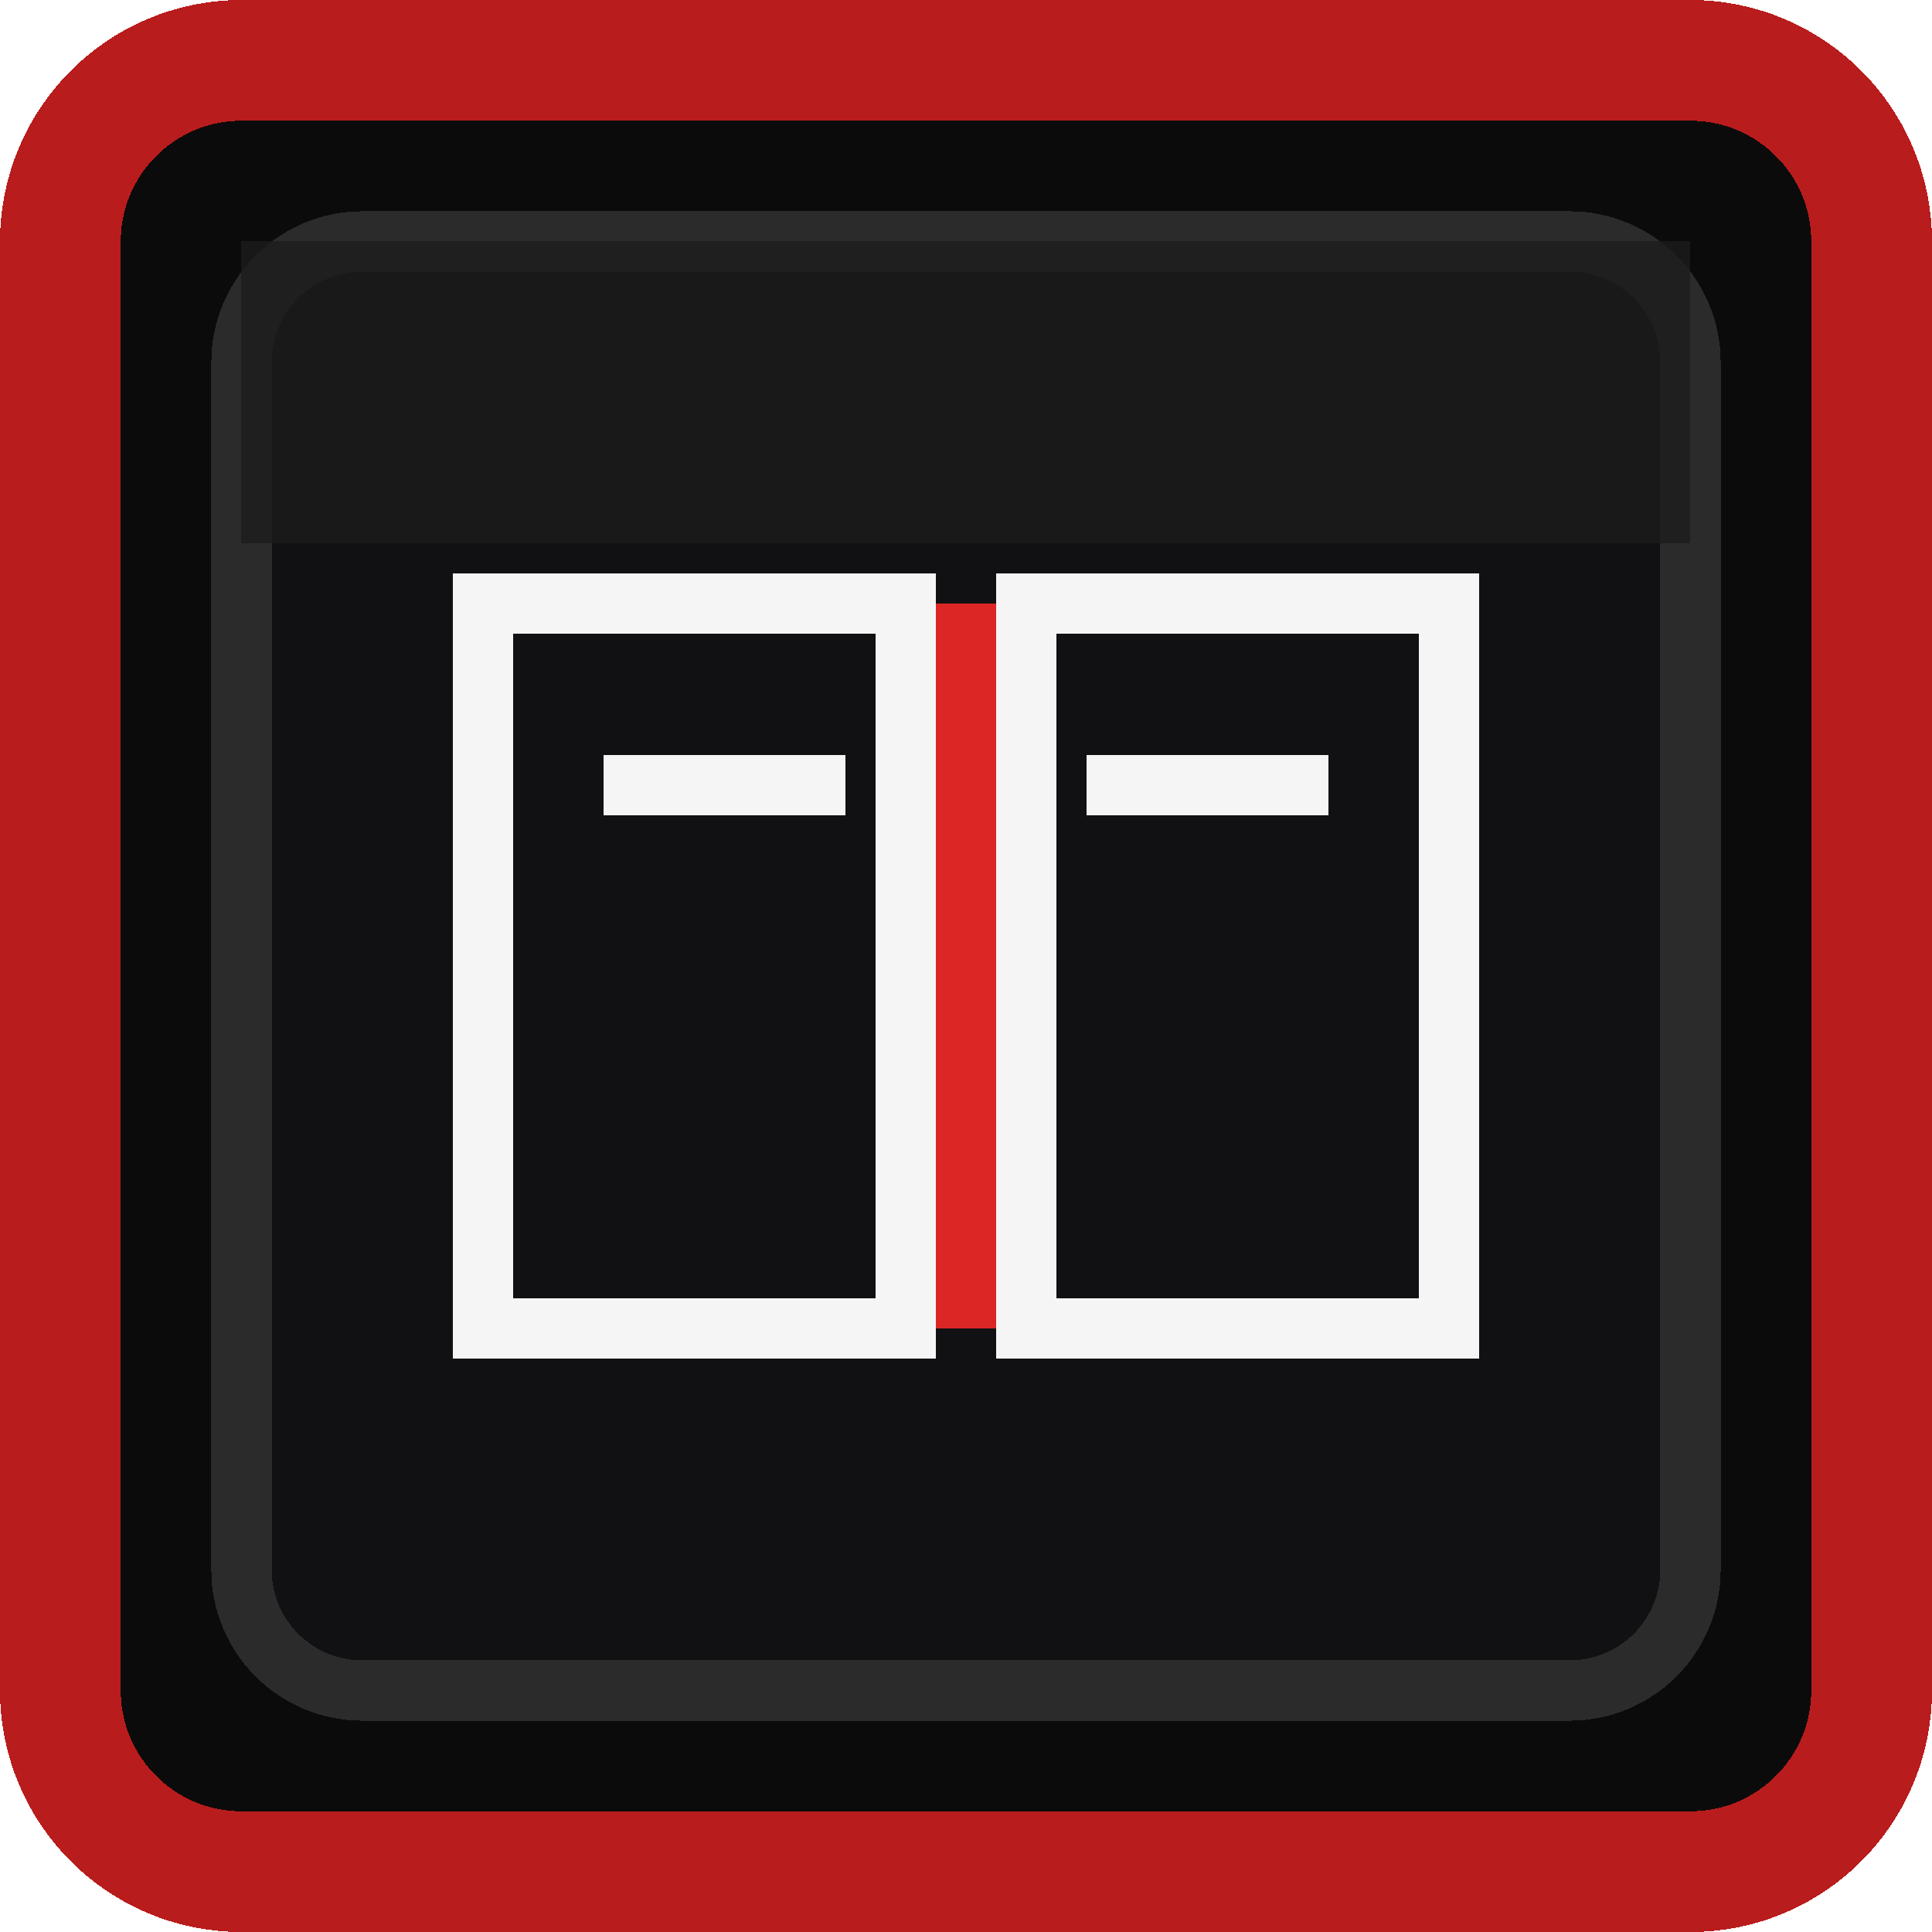
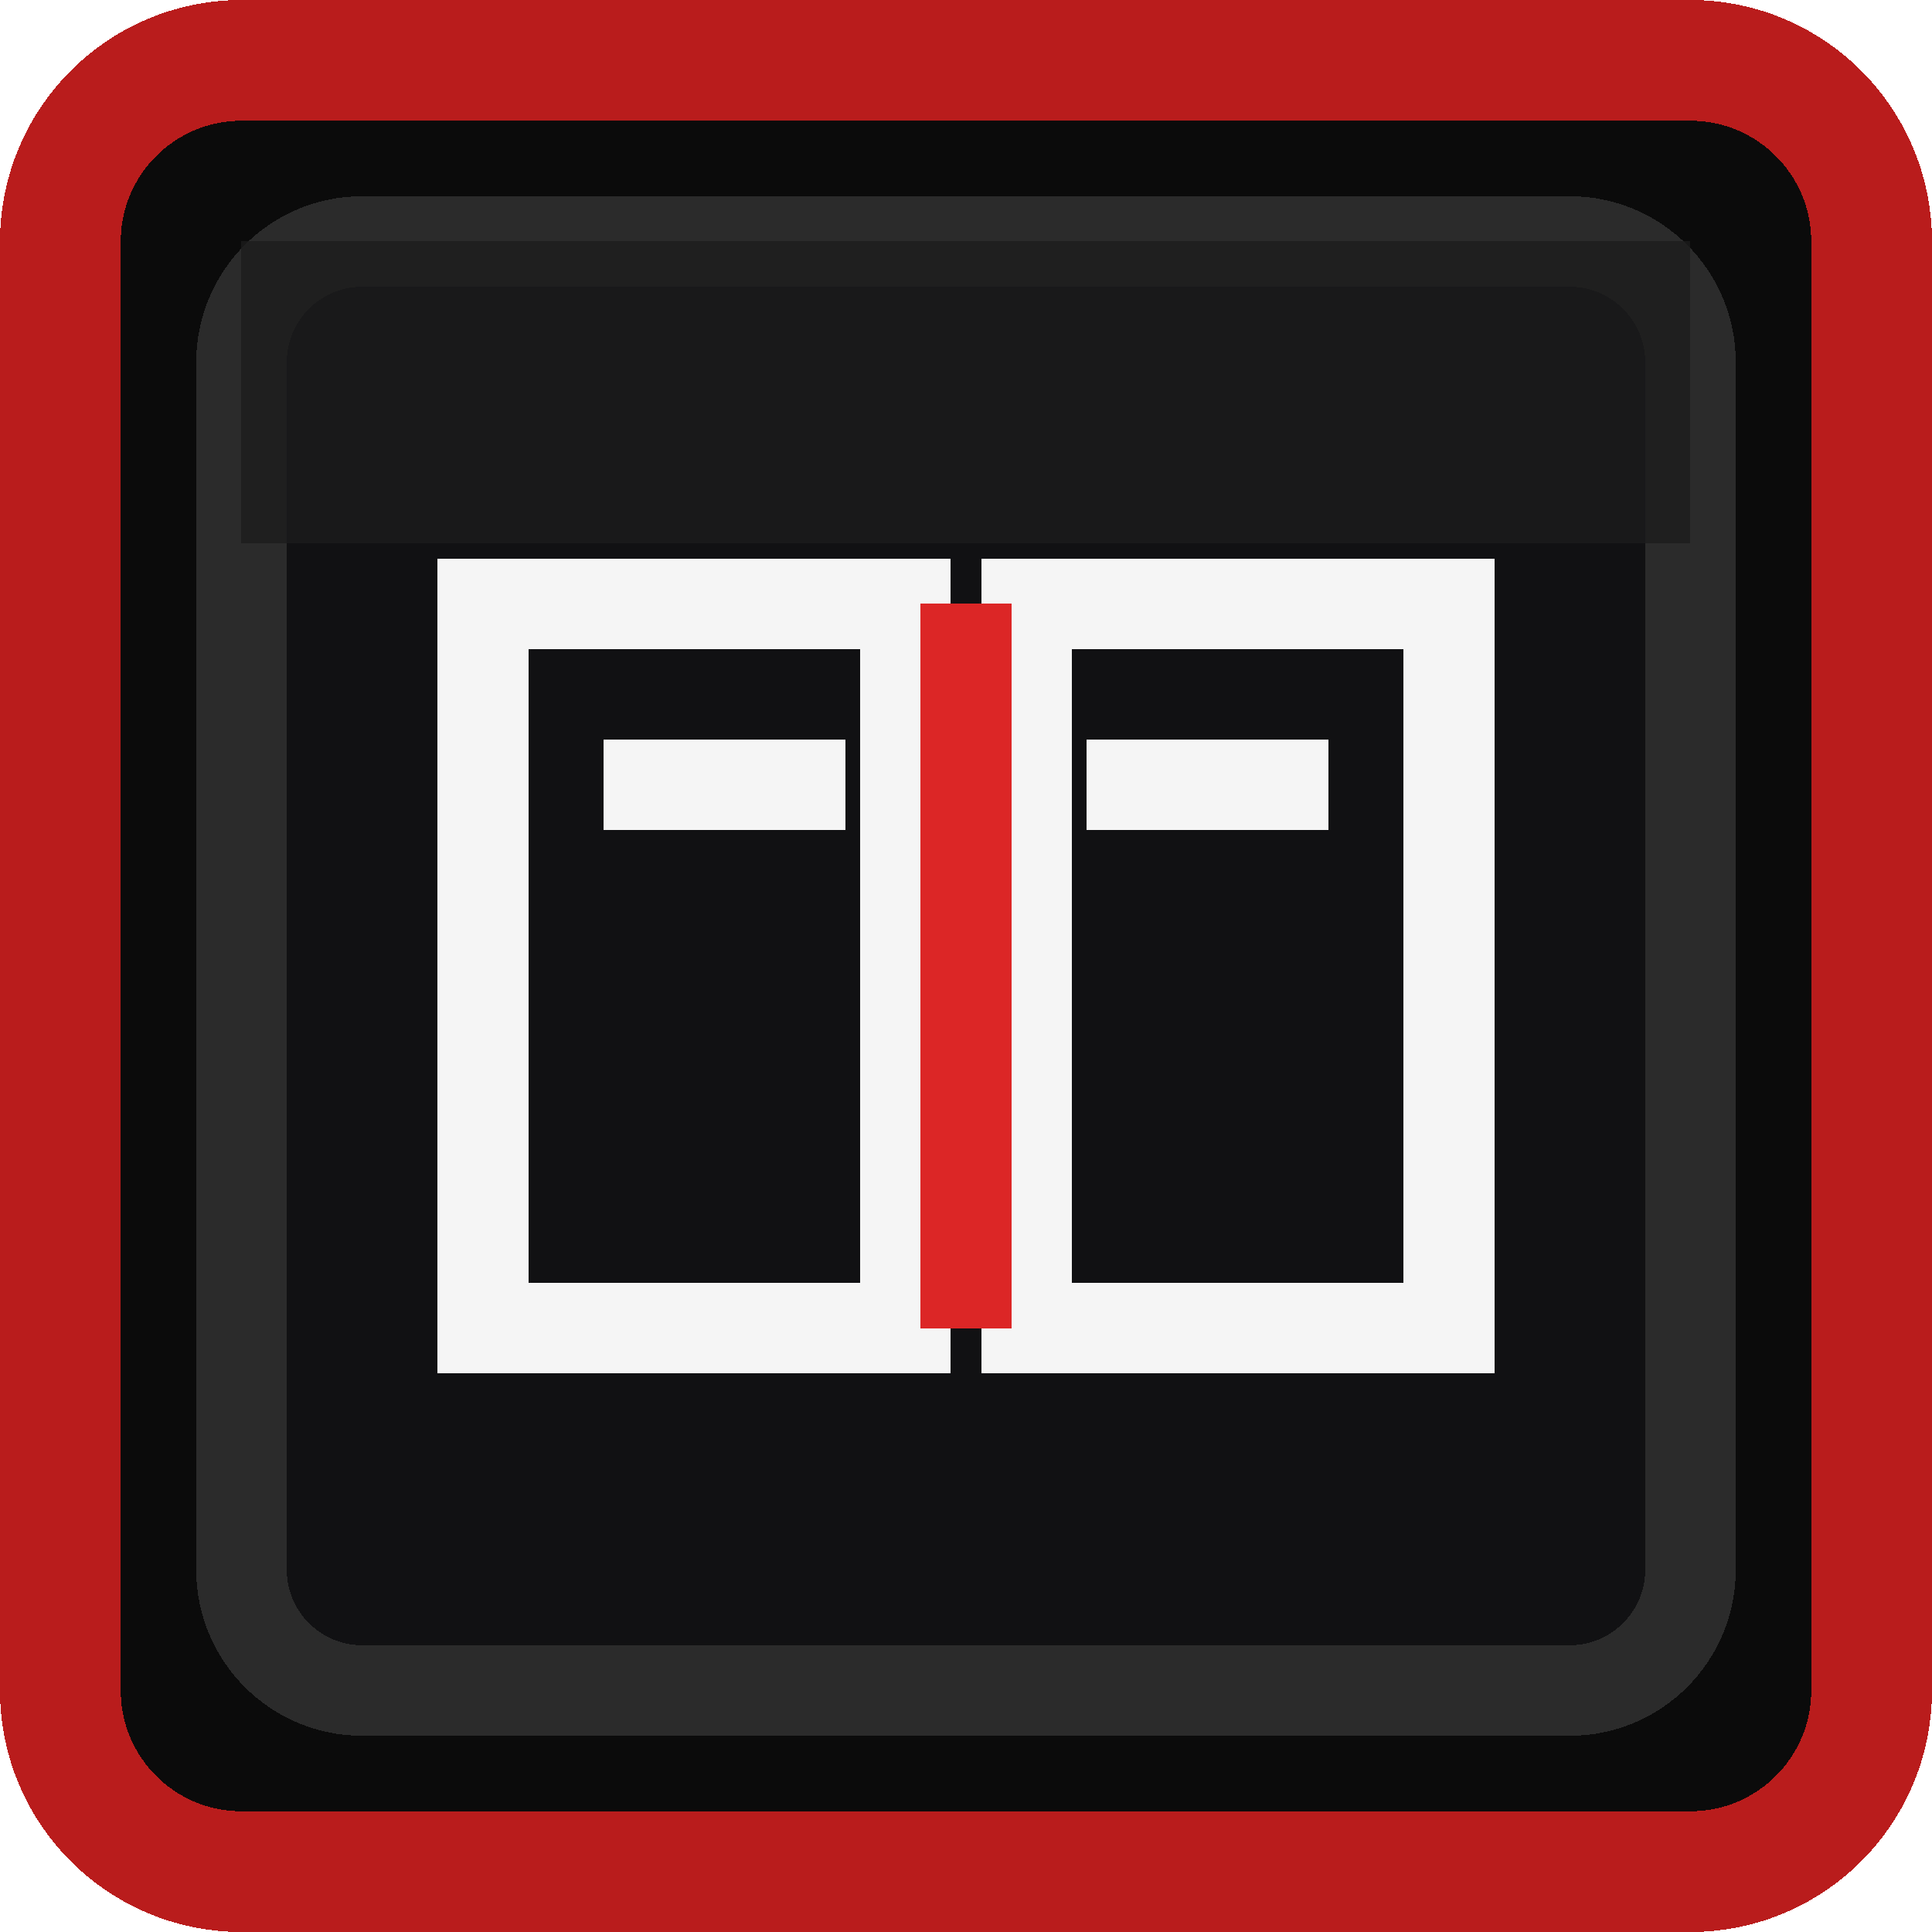
<svg xmlns="http://www.w3.org/2000/svg" width="64" height="64" viewBox="0 0 64 64" shape-rendering="crispEdges">
  <rect x="2" y="2" width="60" height="60" rx="6" fill="#0b0b0b" stroke="#b91c1c" stroke-width="4" />
-   <rect x="8" y="8" width="48" height="48" rx="4" fill="#111113" stroke="#2b2b2b" stroke-width="2" />
+   <rect x="8" y="8" width="48" height="48" rx="4" fill="#111113" stroke="#2b2b2b" stroke-width="3" />
  <rect x="8" y="8" width="48" height="10" fill="#1b1b1b" opacity="0.8" />
-   <rect x="16" y="20" width="14" height="24" fill="none" stroke="#f5f5f5" stroke-width="2" />
-   <rect x="34" y="20" width="14" height="24" fill="none" stroke="#f5f5f5" stroke-width="2" />
-   <line x1="32" y1="20" x2="32" y2="44" stroke="#dc2626" stroke-width="2" />
-   <line x1="20" y1="26" x2="28" y2="26" stroke="#f5f5f5" stroke-width="2" />
-   <line x1="36" y1="26" x2="44" y2="26" stroke="#f5f5f5" stroke-width="2" />
+   <rect x="16" y="20" width="14" height="24" fill="none" stroke="#f5f5f5" stroke-width="3" />
+   <rect x="34" y="20" width="14" height="24" fill="none" stroke="#f5f5f5" stroke-width="3" />
+   <line x1="32" y1="20" x2="32" y2="44" stroke="#dc2626" stroke-width="3" />
+   <line x1="20" y1="26" x2="28" y2="26" stroke="#f5f5f5" stroke-width="3" />
+   <line x1="36" y1="26" x2="44" y2="26" stroke="#f5f5f5" stroke-width="3" />
</svg>
